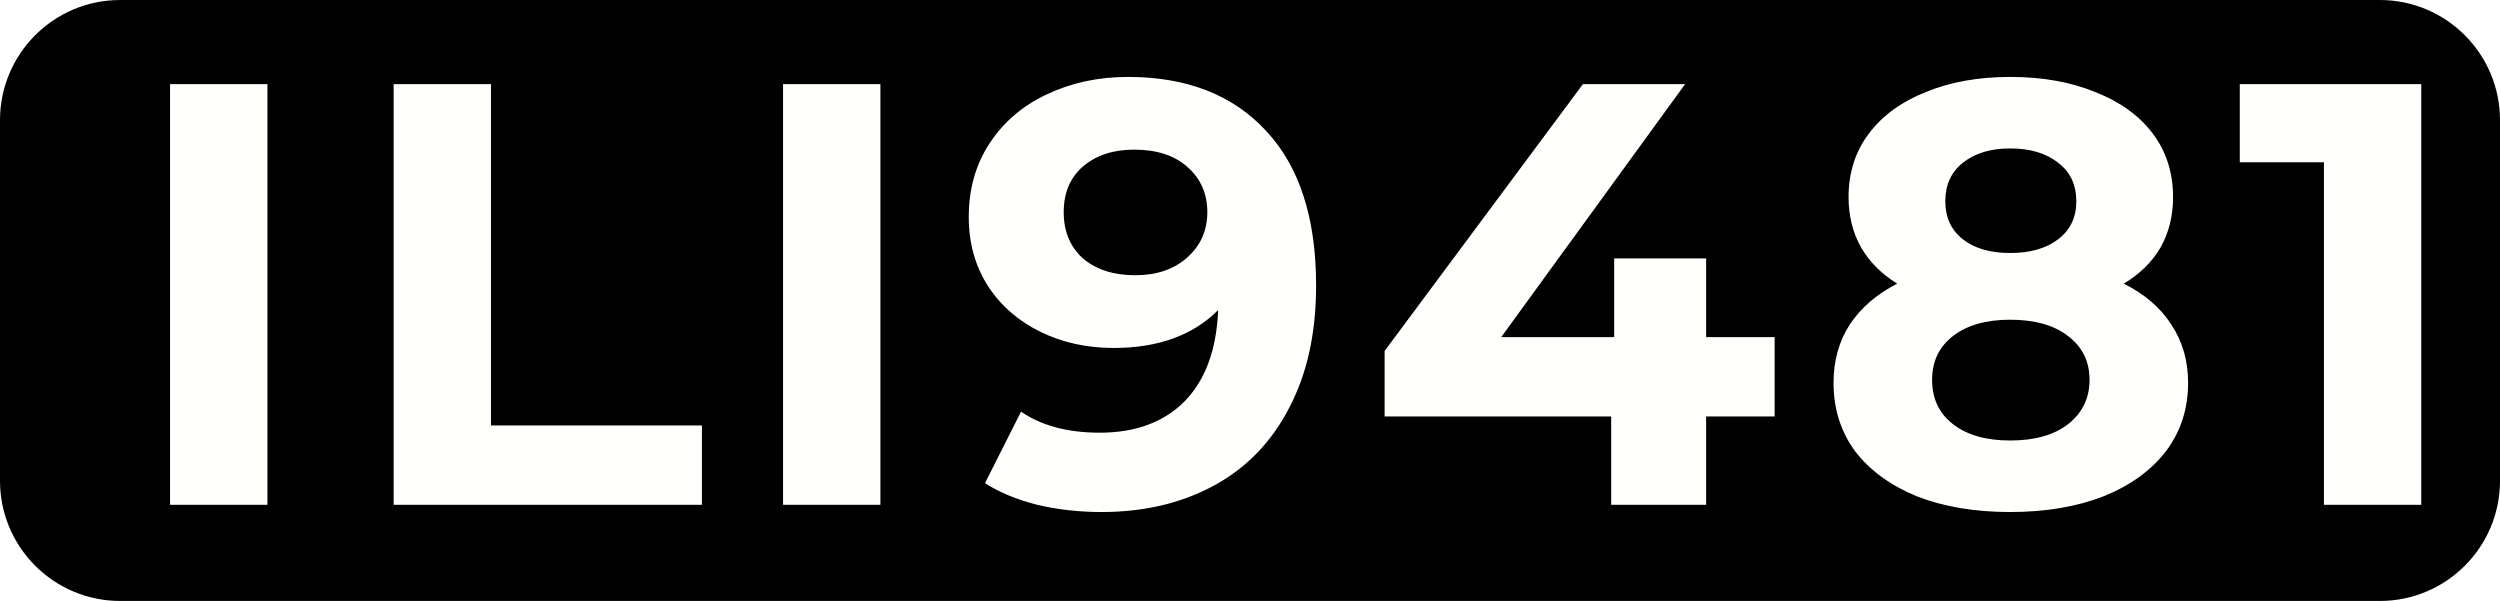
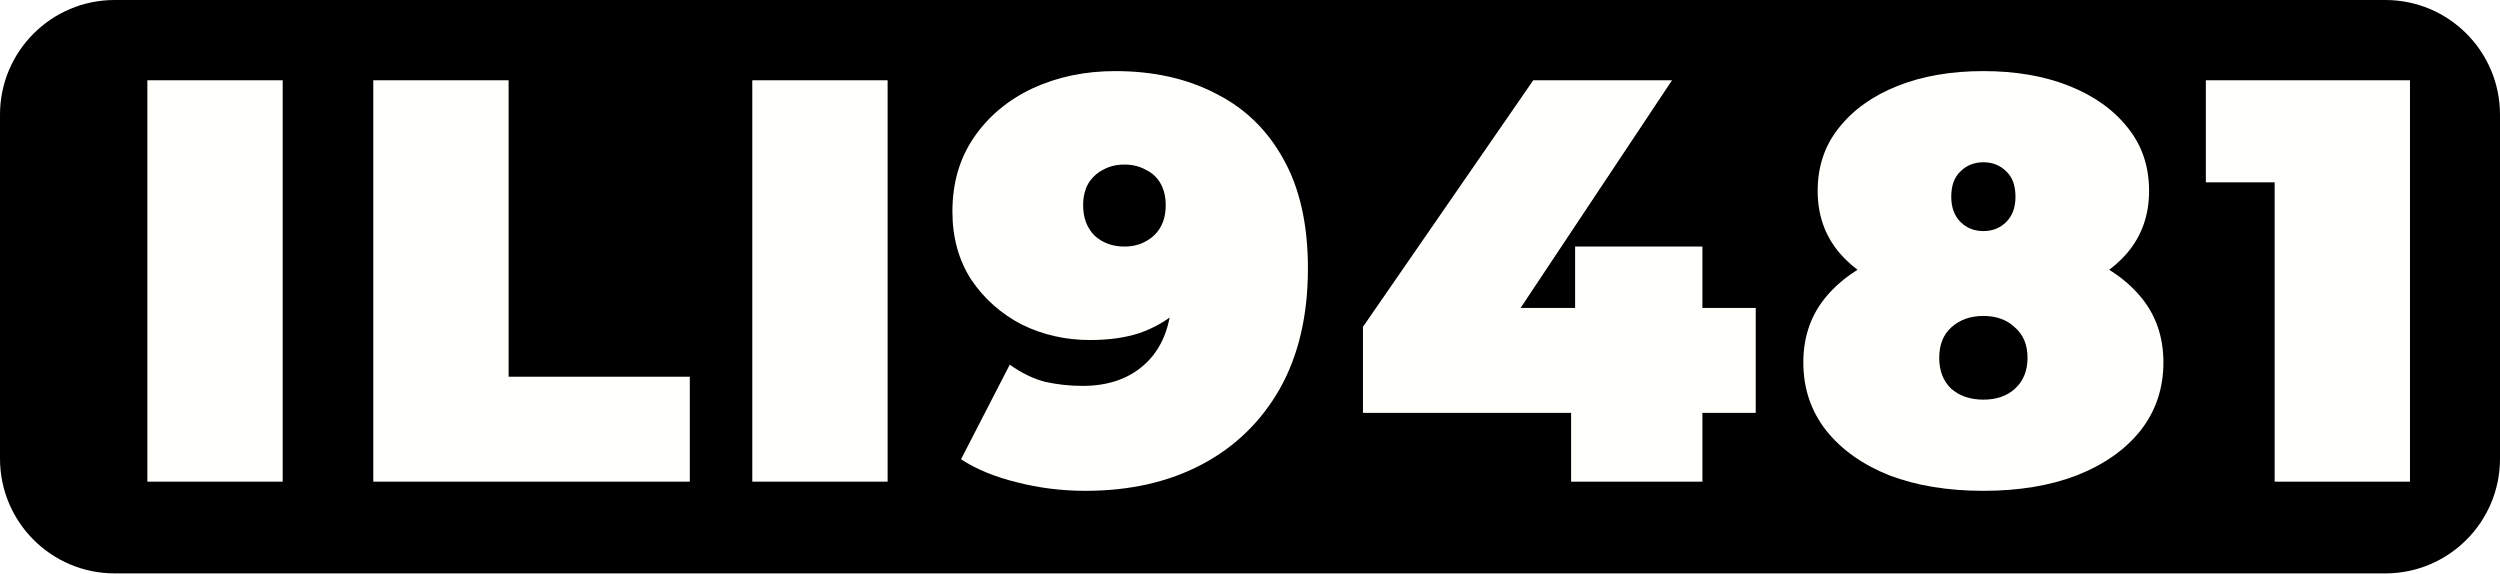
- <svg xmlns="http://www.w3.org/2000/svg" viewBox="0 0 104 25">
-   <path d="M5 0h94a5 5 0 0 1 5 5v15a5 5 0 0 1-5 5H5a5 5 0 0 1-5-5V5a5 5 0 0 1 5-5Z" style="fill:#000" />
-   <g aria-label="ILI9481" style="font-weight:700;font-size:25px;font-family:Montserrat;letter-spacing:1.1px;fill:#fffffc">
-     <path d="M11.125 21h-4.05V3.5h4.05zM29.2 21H16.375V3.5h4.05v14.2H29.2zM36.625 21h-4.05V3.5h4.05zM46.925 3.2q3.675 0 5.75 2.25 2.075 2.225 2.075 6.425 0 2.975-1.125 5.1-1.1 2.125-3.125 3.225t-4.675 1.1q-1.4 0-2.675-.3-1.275-.325-2.175-.9l1.5-2.975Q43.75 18 45.75 18q2.225 0 3.525-1.3 1.3-1.325 1.4-3.8-1.575 1.575-4.35 1.575-1.675 0-3.05-.675-1.375-.675-2.175-1.9-.8-1.25-.8-2.875 0-1.75.875-3.075.875-1.325 2.375-2.025 1.525-.725 3.375-.725zm.3 8.25q1.325 0 2.15-.725.85-.75.85-1.9T49.4 6.95q-.8-.725-2.225-.725-1.3 0-2.125.7-.8.7-.8 1.9t.8 1.925q.825.7 2.175.7zM70.975 14.025h2.85v3.3h-2.85V21h-3.95v-3.675H57.6V14.6l8.25-11.1h4.25l-7.65 10.525h4.7V10.75h3.825zM88.35 11.8q1.3.65 1.975 1.7.7 1.05.7 2.425 0 1.625-.925 2.85-.925 1.2-2.6 1.875-1.675.65-3.875.65t-3.875-.65q-1.65-.675-2.575-1.875-.9-1.225-.9-2.85 0-1.375.675-2.425.7-1.05 1.975-1.7-.975-.6-1.5-1.5-.525-.925-.525-2.1 0-1.525.85-2.65t2.375-1.725q1.525-.625 3.5-.625 2 0 3.525.625 1.55.6 2.4 1.725.85 1.125.85 2.65 0 1.175-.525 2.1-.525.9-1.525 1.5zm-4.725-5.625q-1.225 0-1.975.6-.725.575-.725 1.6 0 1 .725 1.575t1.975.575q1.25 0 2-.575t.75-1.575q0-1.025-.75-1.6-.75-.6-2-.6zm0 12.15q1.525 0 2.4-.675.9-.7.9-1.85 0-1.15-.9-1.825-.875-.675-2.4-.675-1.5 0-2.375.675t-.875 1.825q0 1.175.875 1.85t2.375.675zM93.175 6.75V3.5h7.55V21h-4.05V6.75Z" />
+ <svg xmlns="http://www.w3.org/2000/svg" viewBox="0 0 109 25" id="svg5">
+   <defs id="defs9" />
+   <path d="M5 0h99a5 5 0 015 5v15a5 5 0 01-5 5H5a5 5 0 01-5-5V5a5 5 0 015-5z" style="fill:#000" id="path2" />
+   <g aria-label="ILI9481" id="component-text" style="font-weight:900;font-size:25px;font-family:Montserrat;letter-spacing:1.1px;fill:#fffffc">
+     <path d="M6.425 21V3.5h5.9V21z" id="path11" />
+     <path d="M16.275 21V3.5h5.9v12.925h7.9V21z" id="path13" />
+     <path d="M32.8 21V3.5h5.9V21z" id="path15" />
+     <path d="m48.625 3.1q2.5.0 4.375.975 1.9.95 2.95 2.85 1.075 1.9 1.075 4.775.0 3.075-1.225 5.25-1.225 2.15-3.4 3.3-2.175 1.15-5.075 1.15-1.55.0-3-.375-1.425-.35-2.425-1l2.125-4.125q.775.55 1.55.75.8.175 1.625.175 1.775.0 2.825-1.05 1.075-1.075 1.075-3.1.0-.375.0-.725.0-.375.0-.75l1.35.975q-.475.85-1.175 1.45-.675.575-1.6.9-.925.3-2.15.3-1.6.0-2.975-.675-1.35-.7-2.2-1.95-.825-1.275-.825-2.975.0-1.875.95-3.25t2.55-2.125q1.625-.75 3.6-.75zm.4 4.075q-.525.0-.925.225-.4.2-.65.6-.225.4-.225.95.0.825.5 1.325.525.475 1.3.475.525.0.925-.225.425-.225.65-.625t.225-.95q0-.55-.225-.95-.225-.4-.65-.6-.4-.225-.925-.225z" id="path17" />
+     <path d="m59.425 18v-3.75l7.425-10.75h6.05l-7.15 10.75-2.75-.825h13.55V18zm9.075 3v-3l.175-4.575V10.75h5.55V21z" id="path19" />
+     <path d="m86.475 21.4q-2.325.0-4.1-.675-1.75-.7-2.75-1.95-1-1.275-1-2.975.0-1.7 1.025-2.9 1.025-1.2 2.8-1.825 1.775-.625 4.025-.625t4.025.625 2.8 1.825q1.025 1.2 1.025 2.9t-1 2.975q-1 1.25-2.775 1.95-1.75.675-4.075.675zm0-3.975q.85.0 1.375-.475.55-.5.55-1.35t-.55-1.325q-.525-.5-1.375-.5t-1.4.5q-.525.475-.525 1.325t.525 1.35q.55.475 1.4.475zm0-4.125q-2.05.0-3.7-.575-1.625-.6-2.575-1.7-.95-1.125-.95-2.7.0-1.6.925-2.75.925-1.175 2.55-1.825 1.625-.65 3.75-.65t3.75.65q1.625.65 2.55 1.825.925 1.15.925 2.75.0 1.575-.95 2.7-.95 1.1-2.575 1.7-1.625.575-3.7.575zm0-3.225q.6.0 1-.4t.4-1.1q0-.725-.4-1.1-.4-.4-1-.4t-1 .4q-.4.375-.4 1.1.0.7.4 1.1t1 .4z" id="path21" />
+     <path d="M99.175 21V5.55L101.7 7.95H96.175V3.5H105.075V21z" id="path23" />
  </g>
</svg>
